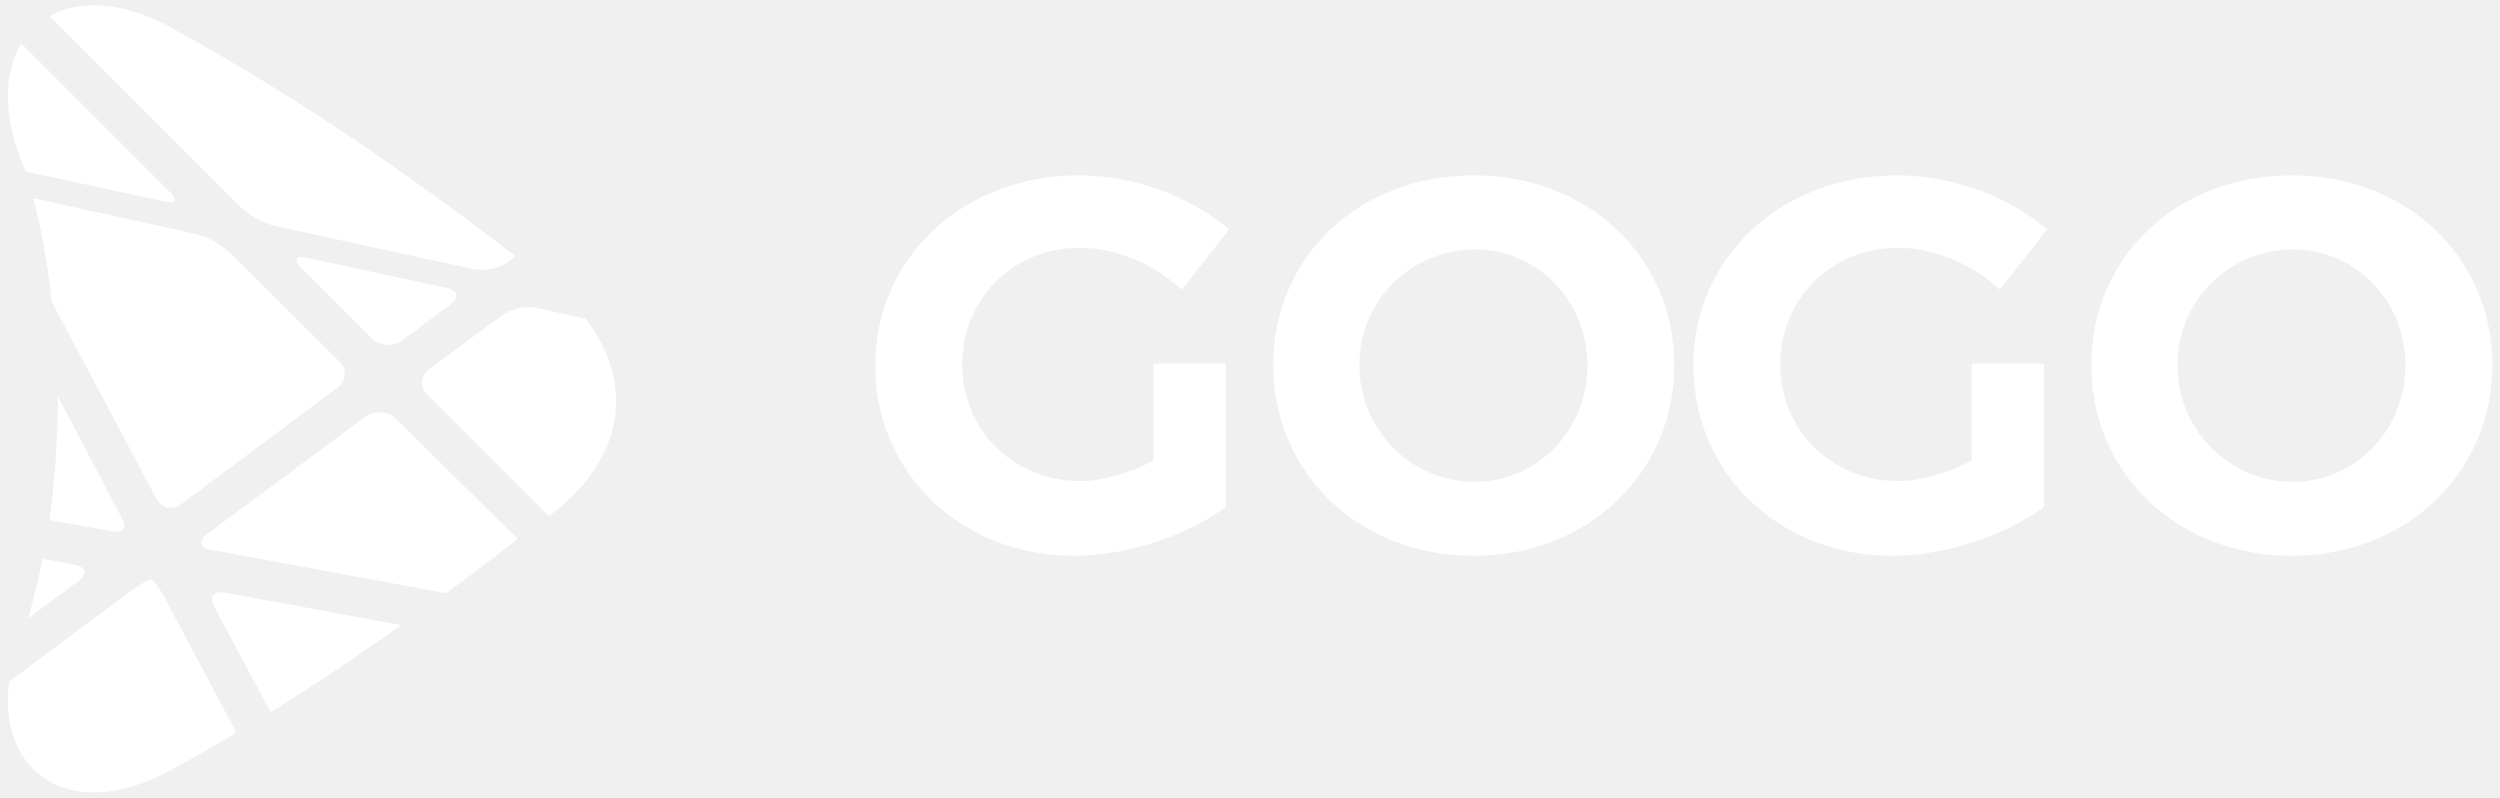
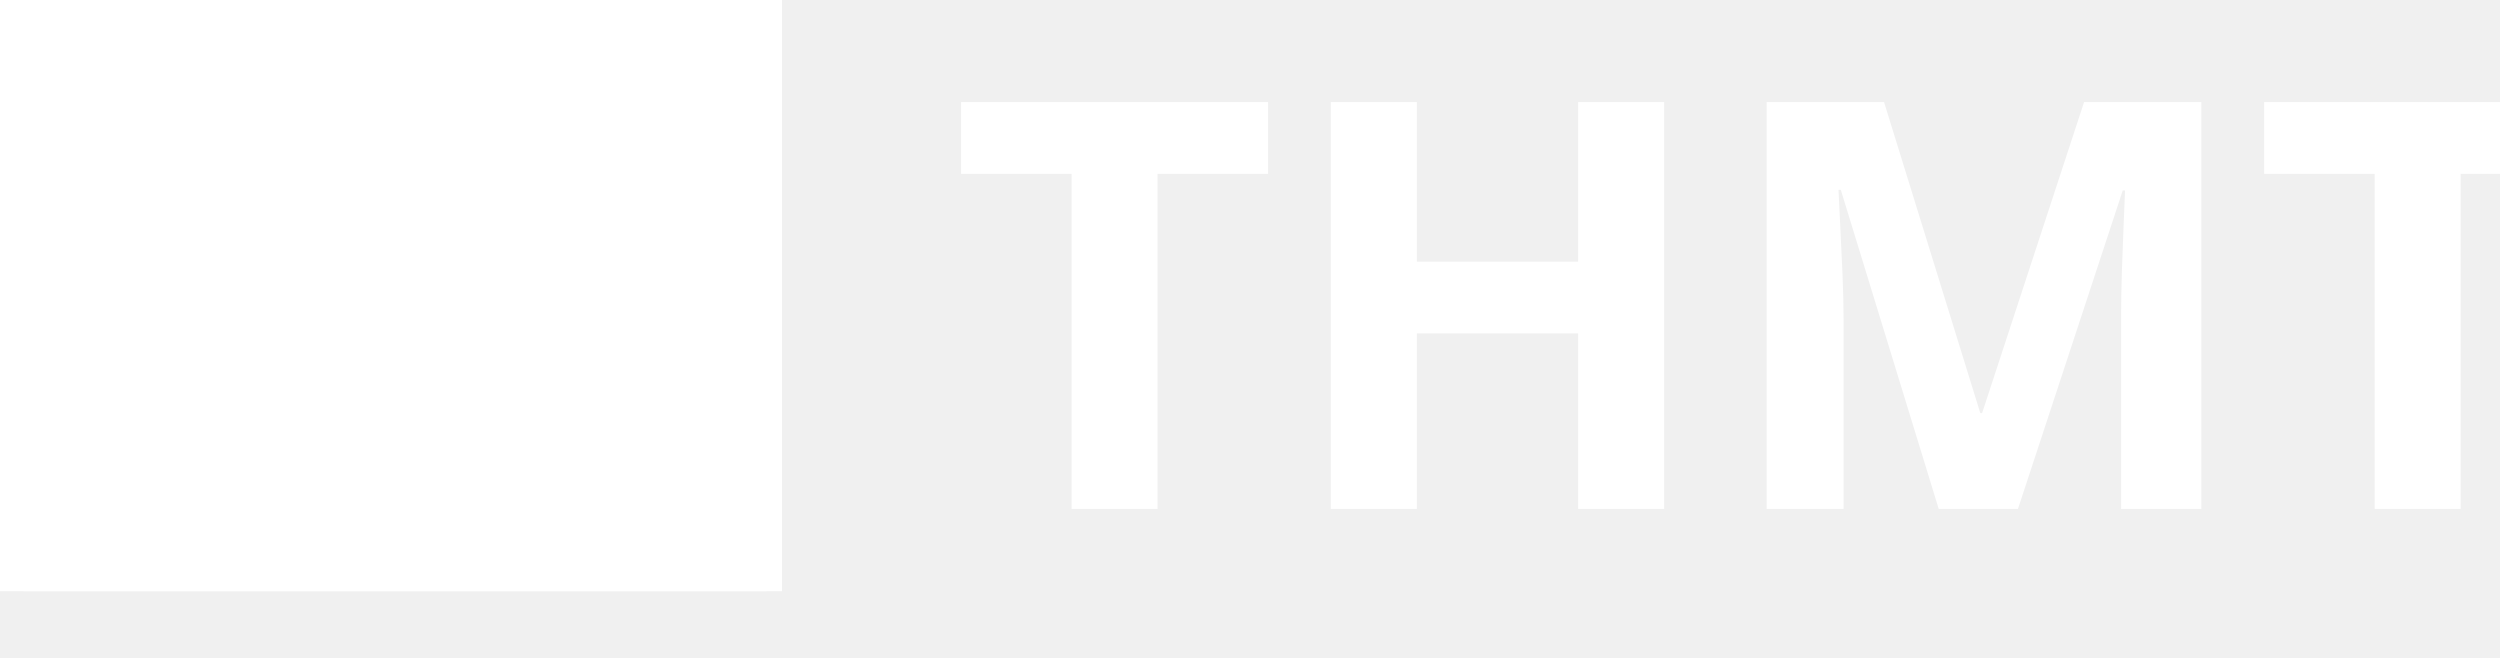
- <svg xmlns="http://www.w3.org/2000/svg" version="1.1" id="Layer_1" x="0px" y="0px" viewBox="0 0 327.9 104.6" style="enable-background:new 0 0 327.9 104.6;" xml:space="preserve">
-   <style type="text/css">
- 	.st0{fill:#FFFFFF;}
- </style>
-   <g>
-     <path class="st0" d="M20.5,65.4c0.7,1.3,2.1,1.6,3.3,0.7l20.5-15.3c1.1-0.8,1.3-2.4,0.2-3.4L30.1,33.1c-1-1-3-2.1-4.4-2.4L4.4,26   c1.1,4.4,1.9,9,2.4,13.6L20.5,65.4z" />
-     <path class="st0" d="M9.9,74.1l-4.3-0.8C5,76,4.4,78.6,3.7,81.1l6.6-4.9C11.5,75.3,11.3,74.4,9.9,74.1z" />
-     <path class="st0" d="M16,68L7.6,52c0,5.4-0.4,10.9-1.1,16.2l8.3,1.5C16.1,70,16.7,69.2,16,68z" />
-     <path class="st0" d="M22.3,25.2L2.8,5.7c-2.4,4-2.5,10,0.6,16.8l18.1,3.9C23,26.8,23.3,26.2,22.3,25.2z" />
-     <path class="st0" d="M35.9,29.6l26.2,5.7c1.4,0.3,3.5-0.1,4.6-1l0.9-0.7C53.4,22.7,39.1,12.8,23.3,4.1c-6.8-4-12.8-4.2-16.8-2   l25.1,25.1C32.6,28.2,34.6,29.3,35.9,29.6z" />
-     <path class="st0" d="M58.7,37.8l-18.5-4c-1.4-0.3-1.7,0.3-0.7,1.3l9.3,9.3c1,1,2.8,1.1,3.9,0.3l6.4-4.8   C60.3,39.1,60.1,38.1,58.7,37.8z" />
-     <path class="st0" d="M28.1,79.6l7.4,13.8C41.3,89.8,47,86,52.6,82l-23.2-4.3C28,77.5,27.4,78.3,28.1,79.6z" />
-     <path class="st0" d="M51.9,54.9c-1-1-2.8-1.1-3.9-0.3L27.1,70.1c-1.1,0.8-0.9,1.8,0.5,2l30.9,5.7c3.2-2.3,6.3-4.7,9.4-7.1   L51.9,54.9z" />
-     <path class="st0" d="M65.8,41.4l-9.5,7c-1.1,0.8-1.3,2.4-0.2,3.4L72,67.7c10-7.4,11.3-17.5,4.8-25.9l-6.4-1.4   C69,40.1,67,40.5,65.8,41.4z" />
-     <path class="st0" d="M19.9,76c-0.3-0.1-1.4,0.6-2.6,1.4l-16.1,12c-1.6,12.2,8.5,19.1,22.1,11.1c2.6-1.4,5.2-2.9,7.7-4.4l-9.4-17.7   C20.9,77.1,20.1,76,19.9,76z" />
-     <g>
-       <path class="st0" d="M151.2,47.7h9.6v18.8c-5.2,3.8-13.1,6.4-19.9,6.4c-14.8,0-26.1-10.8-26.1-25c0-14.1,11.5-24.9,26.7-24.9    c7.3,0,14.7,2.8,19.7,7.1L155,38c-3.6-3.4-8.7-5.5-13.4-5.5c-8.7,0-15.4,6.7-15.4,15.3c0,8.7,6.8,15.3,15.5,15.3    c2.9,0,6.4-1,9.6-2.7V47.7H151.2z" />
-       <path class="st0" d="M219.6,47.9c0,14.1-11.3,25-26.3,25S167,62.1,167,47.9c0-14.3,11.3-24.9,26.3-24.9S219.6,33.7,219.6,47.9z     M178.3,47.9c0,8.6,6.9,15.3,15.1,15.3c8.2,0,14.8-6.7,14.8-15.3s-6.7-15.2-14.8-15.2C185.1,32.8,178.3,39.3,178.3,47.9z" />
-       <path class="st0" d="M258.5,47.7h9.6v18.8c-5.2,3.8-13.1,6.4-19.9,6.4c-14.8,0-26.1-10.8-26.1-25c0-14.1,11.5-24.9,26.7-24.9    c7.3,0,14.7,2.8,19.7,7.1l-6.2,7.9c-3.6-3.4-8.7-5.5-13.4-5.5c-8.7,0-15.4,6.7-15.4,15.3c0,8.7,6.8,15.3,15.5,15.3    c2.9,0,6.4-1,9.6-2.7V47.7H258.5z" />
-       <path class="st0" d="M326.9,47.9c0,14.1-11.3,25-26.3,25s-26.3-10.8-26.3-25c0-14.3,11.3-24.9,26.3-24.9S326.9,33.7,326.9,47.9z     M285.6,47.9c0,8.6,6.9,15.3,15.1,15.3s14.8-6.7,14.8-15.3s-6.7-15.2-14.8-15.2C292.4,32.8,285.6,39.3,285.6,47.9z" />
-     </g>
+ <svg xmlns="http://www.w3.org/2000/svg" id="Layer_1" data-name="Layer 1" viewBox="0 0 307.13 80.72">
+   <defs>
+     <style>.cls-1,.cls-2{fill:#fff;}.cls-2{font-size:70px;font-family:iCielPanton-Black, iCiel Panton;font-weight:800;}.cls-3{clip-path:url(#clip-path);}.cls-4{clip-path:url(#clip-path-2);}</style>
+     <clipPath id="clip-path" transform="translate(-6.02 -17.75)">
+       <rect class="cls-1" x="6.02" y="17.75" width="96.07" height="72.63" />
+     </clipPath>
+     <clipPath id="clip-path-2" transform="translate(-6.02 -17.75)">
+       <rect class="cls-1" x="38.8" y="27.12" width="30.52" height="30.71" />
+     </clipPath>
+   </defs>
+   <text class="cls-2" transform="translate(116.66 62.52)">THMT</text>
+   <rect class="cls-1" width="96.07" height="72.63" />
+   <g class="cls-3">
+     <path class="cls-1" d="M91,79.07l-1.63-2H93l1.79,2Zm-4.69,0-1.42-2h3.66l1.59,2Zm-4.68,0-1.23-2h3.66l1.4,2Zm-4.69,0-1-2h3.67l1.19,2Zm-33.29,0,.38-2H75.08l1,2Zm-5.18,8.29,2.1-6.63H68.3l2.44,6.63Zm.21-10.27h4.4l-.41,2h-4.6Zm-5.18-.39.85-2h4.17l-.65,2Zm3.58,2.37h-4.6l.85-2h4.41Zm-5.43,0h-5.1l.5-.9h5Zm-5.71-1.21H21l.63-.9h4.86Zm-.71,1.21h-5.1l.63-.9h5Zm-6.42,0H13.7l.75-.9h5Zm-1.45-4.37H28.57l-1.13,2H15.71ZM19.58,72l.66-.79,1-1.2h5.32l-1.37,2H22.59l-1.73,2.29H17.68Zm3.52-4.25h6.48l-1.29,2H21.46Zm4.73-1.2-.65.91H23.56l.74-.91ZM22.93,21.7H86.78V62H22.93ZM86.42,69.77H82.73l-1.59-2h3.49Zm2,2.27h-5.6l-1.51-2h5.32Zm2.07,2.29h-8.8l-1.37-2h8.38Zm-10.61.39h4.17l1.47,2H81.2Zm-5.06,0H79l1.23,2H75.9Zm-.9,0,1,2H70.6l-.81-2Zm-7.28-.39-.66-2H70l.86,2Zm2.22.39.76,2H65.3l-.57-2Zm-7.24-.39-.42-2h3.93l.63,2Zm2.17.39.53,2H60l-.34-2Zm-7.18-.39-.19-2h3.93l.39,2Zm2.12.39.29,2H54.69l-.09-2Zm-7.14-.39,0-2h3.94l.15,2Zm-2.1.39h4.18l0,2H49.39Zm-2.92-.39.28-2h3.94l-.09,2Zm-2.14.39h4.17l-.18,2H44.09Zm-2.87-.39.51-2h3.94l-.32,2Zm-2.19.39h4.17l-.42,2H38.79Zm-2.08-2.37h3.94l-.56,2H36.58ZM35.5,72l.85-2h3.71l-.66,2Zm-3.94,2.29,1-2h3.94l-.8,2Zm1.89.39-.89,2H28.19l1.09-2Zm-5.68-2.37h3.94l-1,2H26.54Zm-.68,0-1.26,2H21.7l1.46-2Zm4.11-2.3-1.12,2H26.17l1.32-2ZM36,67.5H32.35l.52-.91H36.4Zm-.43,2.55-.89,2H30.75l1.09-2ZM38,67.79l-.81,2H33.52l1-2Zm2.35-.29H36.75l.41-.91h3.53Zm1.89.29-.58,2H38l.76-2Zm2.51-.29H41.15l.3-.91H45Zm-.2,2.55-.42,2H40.24l.62-2Zm1.92-2.26-.34,2H42.47l.53-2Zm2.68-.29H45.55l.18-.91h3.53Zm-.1,2.55-.18,2H45l.38-2Zm1.66-2.26-.1,2H46.94l.3-2ZM50,67.5l.07-.91h3.53l0,.91ZM53.63,72h-3.9l.14-2h3.71ZM55,67.79l.13,2H51.42l.06-2Zm-.62-.29-.05-.91h3.53l.14.91Zm4,4.54H54.47l-.09-2h3.71Zm.83-4.25.36,2H55.89l-.17-2Zm-.46-.29-.16-.91h3.53l.25.91ZM63.12,72h-3.9l-.33-2H62.6Zm.32-4.25.61,2H60.36l-.41-2Zm-.29-.29-.27-.91H66.4l.37.91ZM67.87,72H64l-.57-2h3.72Zm-.19-4.25.84,2H64.84l-.65-2Zm-.13-.29-.39-.91h3.53l.48.91Zm4.37.29,1.08,2H69.31l-.88-2Zm0-.29-.49-.91H75l.59.91Zm4.22.29,1.31,2H73.79l-1.12-2Zm.18-.29-.61-.91h3.53l.71.91ZM78.19,72l-1.27-2h3.71l1.47,2Zm-2.61.31h3.94l1.33,2H76.72Zm-.84,0,1.09,2H71.7l-.9-2Zm-2.33-2.3h3.71l1.24,2H73.45Zm.2,2H68.7l-.8-2h3.71ZM80,66.59h3.53l.82.91H80.74Zm.37,1.2,1.55,2H78.26l-1.36-2ZM28,67.5l.64-.91h3.53l-.54.91Zm6,.29-1,2H29.21l1.23-2ZM92.67,76.7H86.41l-1.51-2h6Zm9.06,7.83L84.9,66h2.56a3,3,0,0,0,3-3V20.79a3,3,0,0,0-3-3H22.24a3,3,0,0,0-3,3V63a3,3,0,0,0,3,3l-16,19.58a1.38,1.38,0,0,0-.14.8c-.12,1.54.6,4,3,4H100c2,0,2.16-5.33,1.71-5.85" transform="translate(-6.02 -17.75)" />
+   </g>
+   <rect class="cls-1" x="32.77" y="9.37" width="30.52" height="30.71" />
+   <g class="cls-4">
+     <path class="cls-1" d="M59.3,50.74a11.52,11.52,0,0,1-.85-23A15.37,15.37,0,1,0,69.28,44.87a11.58,11.58,0,0,1-10,5.87" transform="translate(-6.02 -17.75)" />
  </g>
</svg>
